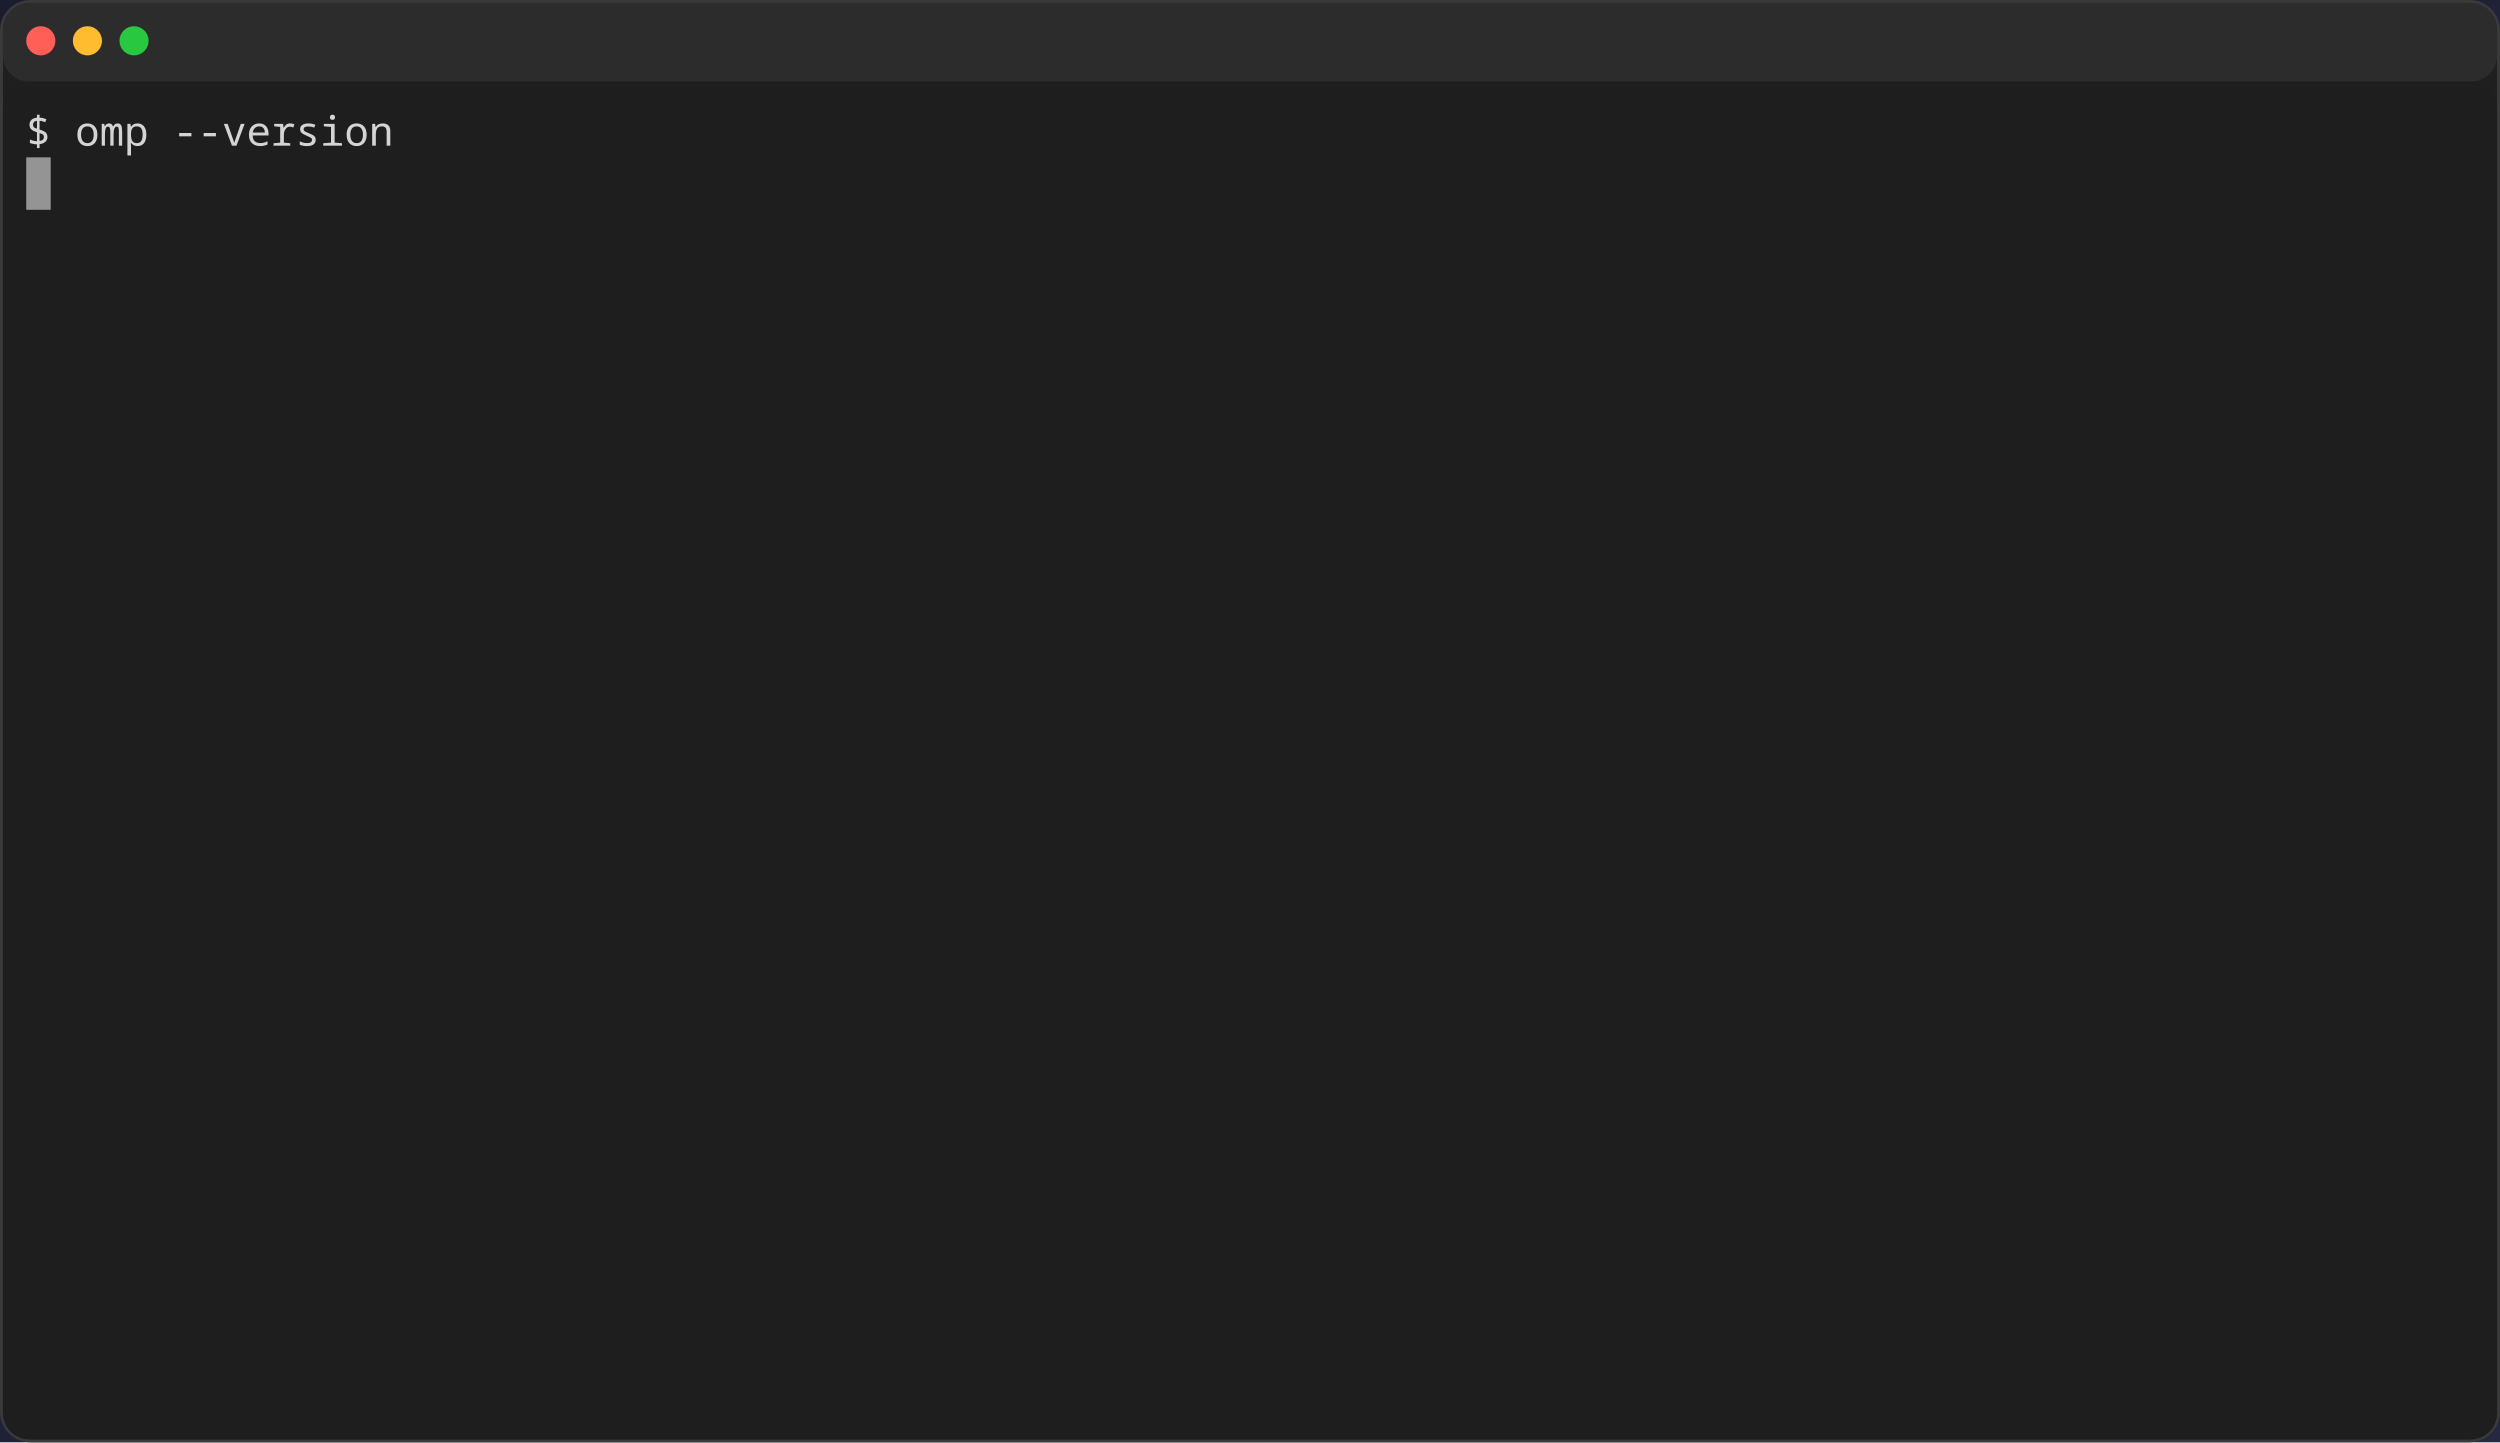
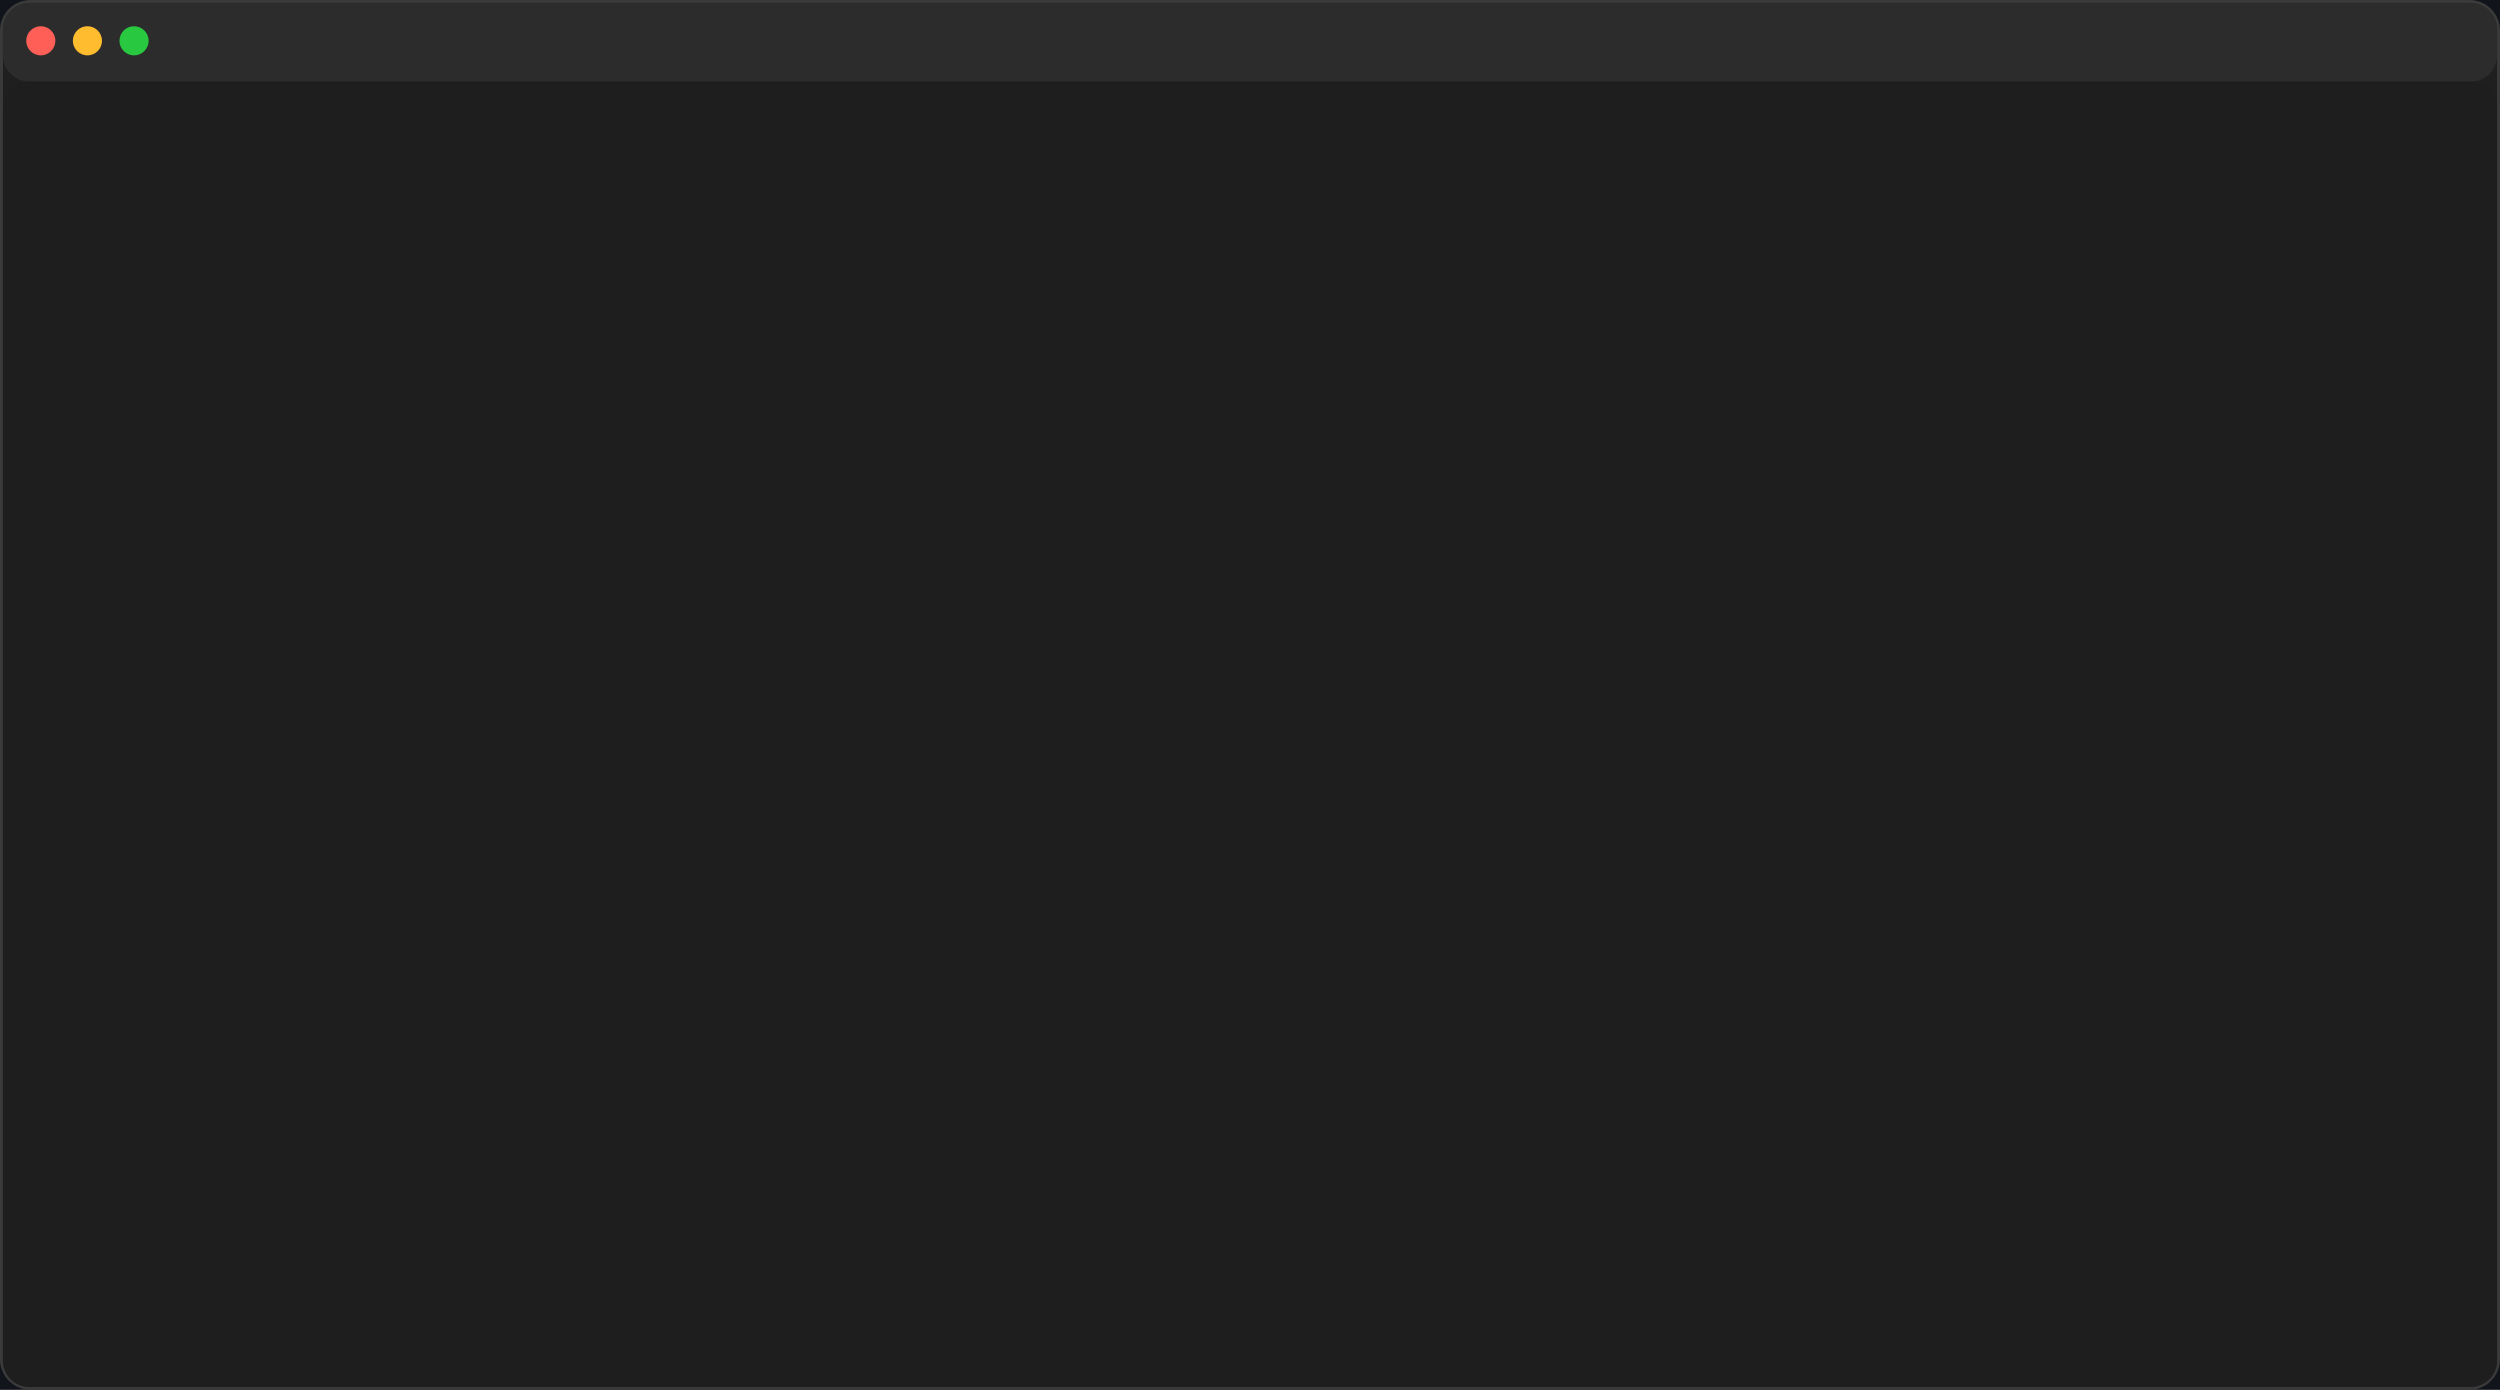
- <svg xmlns="http://www.w3.org/2000/svg" width="858" height="495" viewBox="0 0 858 495" role="img" aria-label="console2svg output">
+ <svg xmlns="http://www.w3.org/2000/svg" width="858" height="477" viewBox="0 0 858 477" role="img" aria-label="console2svg output">
  <style>
.c2.c { font-family: "JetBrains Mono","Cascadia Mono","Segoe UI Mono","Noto Sans Mono","SFMono-Regular",Menlo,Consolas,"DejaVu Sans Mono","Liberation Mono",monospace; font-size: 14px; }
.c2 text { dominant-baseline: alphabetic; }
.c2 .q { shape-rendering: crispEdges; }
+ .c2 .c2b { animation: c2b 1s step-start infinite; }
+ 
+ .c2 .w { white-space: pre; }
.c2 .aa{fill:#d4d4d4}
+ @keyframes c2b { 50% { visibility: hidden; } }
</style>
  <defs>
    <pattern id="c2-redacted-stripe" patternUnits="userSpaceOnUse" width="8" height="8">
      <path d="M0 0h8v8H0z" fill="#1e1e1e" />
      <path d="M-2,2 L2,-2 M0,8 L8,0 M6,10 L10,6" stroke="#d4d4d4" stroke-width="2" opacity="0.3" />
    </pattern>
  </defs>
-   <defs>
-     <linearGradient id="c2bg" x1="0%" y1="0%" x2="100%" y2="100%">
-       <stop offset="0%" stop-color="#1a1d2e" />
-       <stop offset="100%" stop-color="#252840" />
-     </linearGradient>
-   </defs>
-   <rect width="858" height="495" fill="url(#c2bg)" />
-   <rect x="0.5" y="0.5" rx="10" ry="10" width="857" height="494" fill="#1f1f1f" stroke="#3a3a3a" />
+   <rect width="858" height="477" fill="#12141c" />
+   <rect x="0.5" y="0.5" rx="10" ry="10" width="857" height="476" fill="#1f1f1f" stroke="#3a3a3a" />
  <rect x="1" y="1" rx="9" ry="9" width="856" height="27" fill="#2c2c2c" />
  <circle cx="14" cy="14" r="5" fill="#ff5f57" />
  <circle cx="30" cy="14" r="5" fill="#febc2e" />
  <circle cx="46" cy="14" r="5" fill="#28c840" />
-   <rect x="1" y="28" width="856" height="466" rx="9" ry="9" fill="#1e1e1e" />
-   <g class="c2 c">
-     <rect x="9" y="36" width="840" height="18" fill="#1e1e1e" />
-     <text class="aa" x="9" y="50">$ omp --version</text>
-   </g>
-   <g class="c2 c" transform="translate(9 54)">
-     <rect width="840" height="432" fill="#1e1e1e" />
-   </g>
-   <g class="c2 c" transform="translate(9 54)">
-     <rect class="u" width="8.4" height="18" fill="#d4d4d4" opacity="0.65" />
+   <rect x="1" y="28" width="856" height="448" rx="9" ry="9" fill="#1e1e1e" />
+   <defs>
+     <g id="c2r0" class="c2 c">
+       <rect width="840" height="18" id="c2e0" fill="#1e1e1e" />
+       <text class="aa w" y="14" textLength="25.2">$ o</text>
+     </g>
+     <g id="c2r1" class="c2 c">
+       <use href="#c2e0" />
+     </g>
+     <g id="c2r2" class="c2 c">
+       <use href="#c2r0" />
+       <g transform="translate(25.2)">
+         <rect width="8.4" height="18" id="c2e1" fill="#1e1e1e" stroke="#1e1e1e" stroke-width="2" vector-effect="non-scaling-stroke" />
+         <text class="aa" y="14" textLength="8.4">m</text>
+       </g>
+     </g>
+     <g id="c2r3" class="c2 c">
+       <use href="#c2r2" />
+       <g transform="translate(33.6)">
+         <use href="#c2e1" />
+         <text class="aa" y="14" textLength="8.4">p</text>
+       </g>
+     </g>
+     <g id="c2r4" class="c2 c">
+       <use href="#c2r3" />
+       <g transform="translate(50.4)">
+         <use href="#c2e1" />
+         <text class="aa" y="14" textLength="8.4">-</text>
+       </g>
+     </g>
+     <g id="c2r5" class="c2 c">
+       <use href="#c2r4" />
+       <g transform="translate(58.8)">
+         <use href="#c2e1" />
+         <text class="aa" y="14" textLength="8.4">-</text>
+       </g>
+     </g>
+     <g id="c2r6" class="c2 c">
+       <use href="#c2e0" />
+       <text class="aa w" y="14" textLength="75.6">$ omp --v</text>
+     </g>
+     <g id="c2r7" class="c2 c">
+       <use href="#c2r6" />
+       <g transform="translate(75.6)">
+         <rect width="33.6" height="18" id="c2e2" fill="#1e1e1e" stroke="#1e1e1e" stroke-width="2" vector-effect="non-scaling-stroke" />
+         <text class="aa" y="14" textLength="33.6">ersi</text>
+       </g>
+     </g>
+     <g id="c2r8" class="c2 c">
+       <use href="#c2r7" />
+       <g transform="translate(109.2)">
+         <rect width="16.8" height="18" id="c2e3" fill="#1e1e1e" stroke="#1e1e1e" stroke-width="2" vector-effect="non-scaling-stroke" />
+         <text class="aa" y="14" textLength="16.8">on</text>
+       </g>
+     </g>
+   </defs>
+   <g transform="translate(9 36)">
+     <g>
+       <use href="#c2r0" display="none">
+         <animate attributeName="display" values="inline;none" keyTimes="0;0.071" dur="0.7s" calcMode="discrete" repeatCount="indefinite" />
+       </use>
+       <use href="#c2r2" display="none">
+         <animate attributeName="display" values="none;inline;none" keyTimes="0;0.071;0.143" dur="0.7s" calcMode="discrete" repeatCount="indefinite" />
+       </use>
+       <use href="#c2r3" display="none">
+         <animate attributeName="display" values="none;inline;none" keyTimes="0;0.143;0.214" dur="0.7s" calcMode="discrete" repeatCount="indefinite" />
+       </use>
+       <use href="#c2r4" display="none">
+         <animate attributeName="display" values="none;inline;none" keyTimes="0;0.214;0.286" dur="0.7s" calcMode="discrete" repeatCount="indefinite" />
+       </use>
+       <use href="#c2r5" display="none">
+         <animate attributeName="display" values="none;inline;none" keyTimes="0;0.286;0.429" dur="0.7s" calcMode="discrete" repeatCount="indefinite" />
+       </use>
+       <use href="#c2r6" display="none">
+         <animate attributeName="display" values="none;inline;none" keyTimes="0;0.429;0.571" dur="0.7s" calcMode="discrete" repeatCount="indefinite" />
+       </use>
+       <use href="#c2r7" display="none">
+         <animate attributeName="display" values="none;inline;none" keyTimes="0;0.571;0.714" dur="0.7s" calcMode="discrete" repeatCount="indefinite" />
+       </use>
+       <use href="#c2r8" display="none">
+         <animate attributeName="display" values="none;inline" keyTimes="0;0.714" dur="0.7s" calcMode="discrete" repeatCount="indefinite" />
+       </use>
+       <use href="#c2r1" y="18" display="inline" />
+       <use href="#c2r1" y="36" display="inline" />
+       <use href="#c2r1" y="54" display="inline" />
+       <use href="#c2r1" y="72" display="inline" />
+       <use href="#c2r1" y="90" display="inline" />
+       <use href="#c2r1" y="108" display="inline" />
+       <use href="#c2r1" y="126" display="inline" />
+       <use href="#c2r1" y="144" display="inline" />
+       <use href="#c2r1" y="162" display="inline" />
+       <use href="#c2r1" y="180" display="inline" />
+       <use href="#c2r1" y="198" display="inline" />
+       <use href="#c2r1" y="216" display="inline" />
+       <use href="#c2r1" y="234" display="inline" />
+       <use href="#c2r1" y="252" display="inline" />
+       <use href="#c2r1" y="270" display="inline" />
+       <use href="#c2r1" y="288" display="inline" />
+       <use href="#c2r1" y="306" display="inline" />
+       <use href="#c2r1" y="324" display="inline" />
+       <use href="#c2r1" y="342" display="inline" />
+       <use href="#c2r1" y="360" display="inline" />
+       <use href="#c2r1" y="378" display="inline" />
+       <use href="#c2r1" y="396" display="inline" />
+       <use href="#c2r1" y="414" display="inline" />
+       <g display="none">
+         <animate attributeName="display" values="inline;none" keyTimes="0;0.071" dur="0.7s" calcMode="discrete" repeatCount="indefinite" />
+         <rect class="u" x="25.2" width="8.4" height="18" fill="#d4d4d4" opacity="0.65" />
+       </g>
+       <g display="none">
+         <animate attributeName="display" values="none;inline;none" keyTimes="0;0.071;0.143" dur="0.7s" calcMode="discrete" repeatCount="indefinite" />
+         <rect class="u" x="33.6" width="8.4" height="18" fill="#d4d4d4" opacity="0.65" />
+       </g>
+       <g display="none">
+         <animate attributeName="display" values="none;inline;none" keyTimes="0;0.143;0.214" dur="0.7s" calcMode="discrete" repeatCount="indefinite" />
+         <rect class="u" x="50.4" width="8.4" height="18" fill="#d4d4d4" opacity="0.65" />
+       </g>
+       <g display="none">
+         <animate attributeName="display" values="none;inline;none" keyTimes="0;0.214;0.286" dur="0.7s" calcMode="discrete" repeatCount="indefinite" />
+         <rect class="u" x="58.8" width="8.4" height="18" fill="#d4d4d4" opacity="0.65" />
+       </g>
+       <g display="none">
+         <animate attributeName="display" values="none;inline;none" keyTimes="0;0.286;0.429" dur="0.7s" calcMode="discrete" repeatCount="indefinite" />
+         <rect class="u" x="67.2" width="8.4" height="18" fill="#d4d4d4" opacity="0.65" />
+       </g>
+       <g display="none">
+         <animate attributeName="display" values="none;inline;none" keyTimes="0;0.429;0.571" dur="0.7s" calcMode="discrete" repeatCount="indefinite" />
+         <rect class="u" x="75.6" width="8.4" height="18" fill="#d4d4d4" opacity="0.65" />
+       </g>
+       <g display="none">
+         <animate attributeName="display" values="none;inline;none" keyTimes="0;0.571;0.714" dur="0.7s" calcMode="discrete" repeatCount="indefinite" />
+         <rect class="u" x="109.2" width="8.4" height="18" fill="#d4d4d4" opacity="0.65" />
+       </g>
+       <g display="none">
+         <animate attributeName="display" values="none;inline;none" keyTimes="0;0.714;0.857" dur="0.7s" calcMode="discrete" repeatCount="indefinite" />
+         <rect class="u" x="126" width="8.4" height="18" fill="#d4d4d4" opacity="0.65" />
+       </g>
+       <g display="none">
+         <animate attributeName="display" values="none;inline" keyTimes="0;0.857" dur="0.7s" calcMode="discrete" repeatCount="indefinite" />
+         <rect class="u" y="18" width="8.4" height="18" fill="#d4d4d4" opacity="0.65" />
+       </g>
+     </g>
  </g>
</svg>
